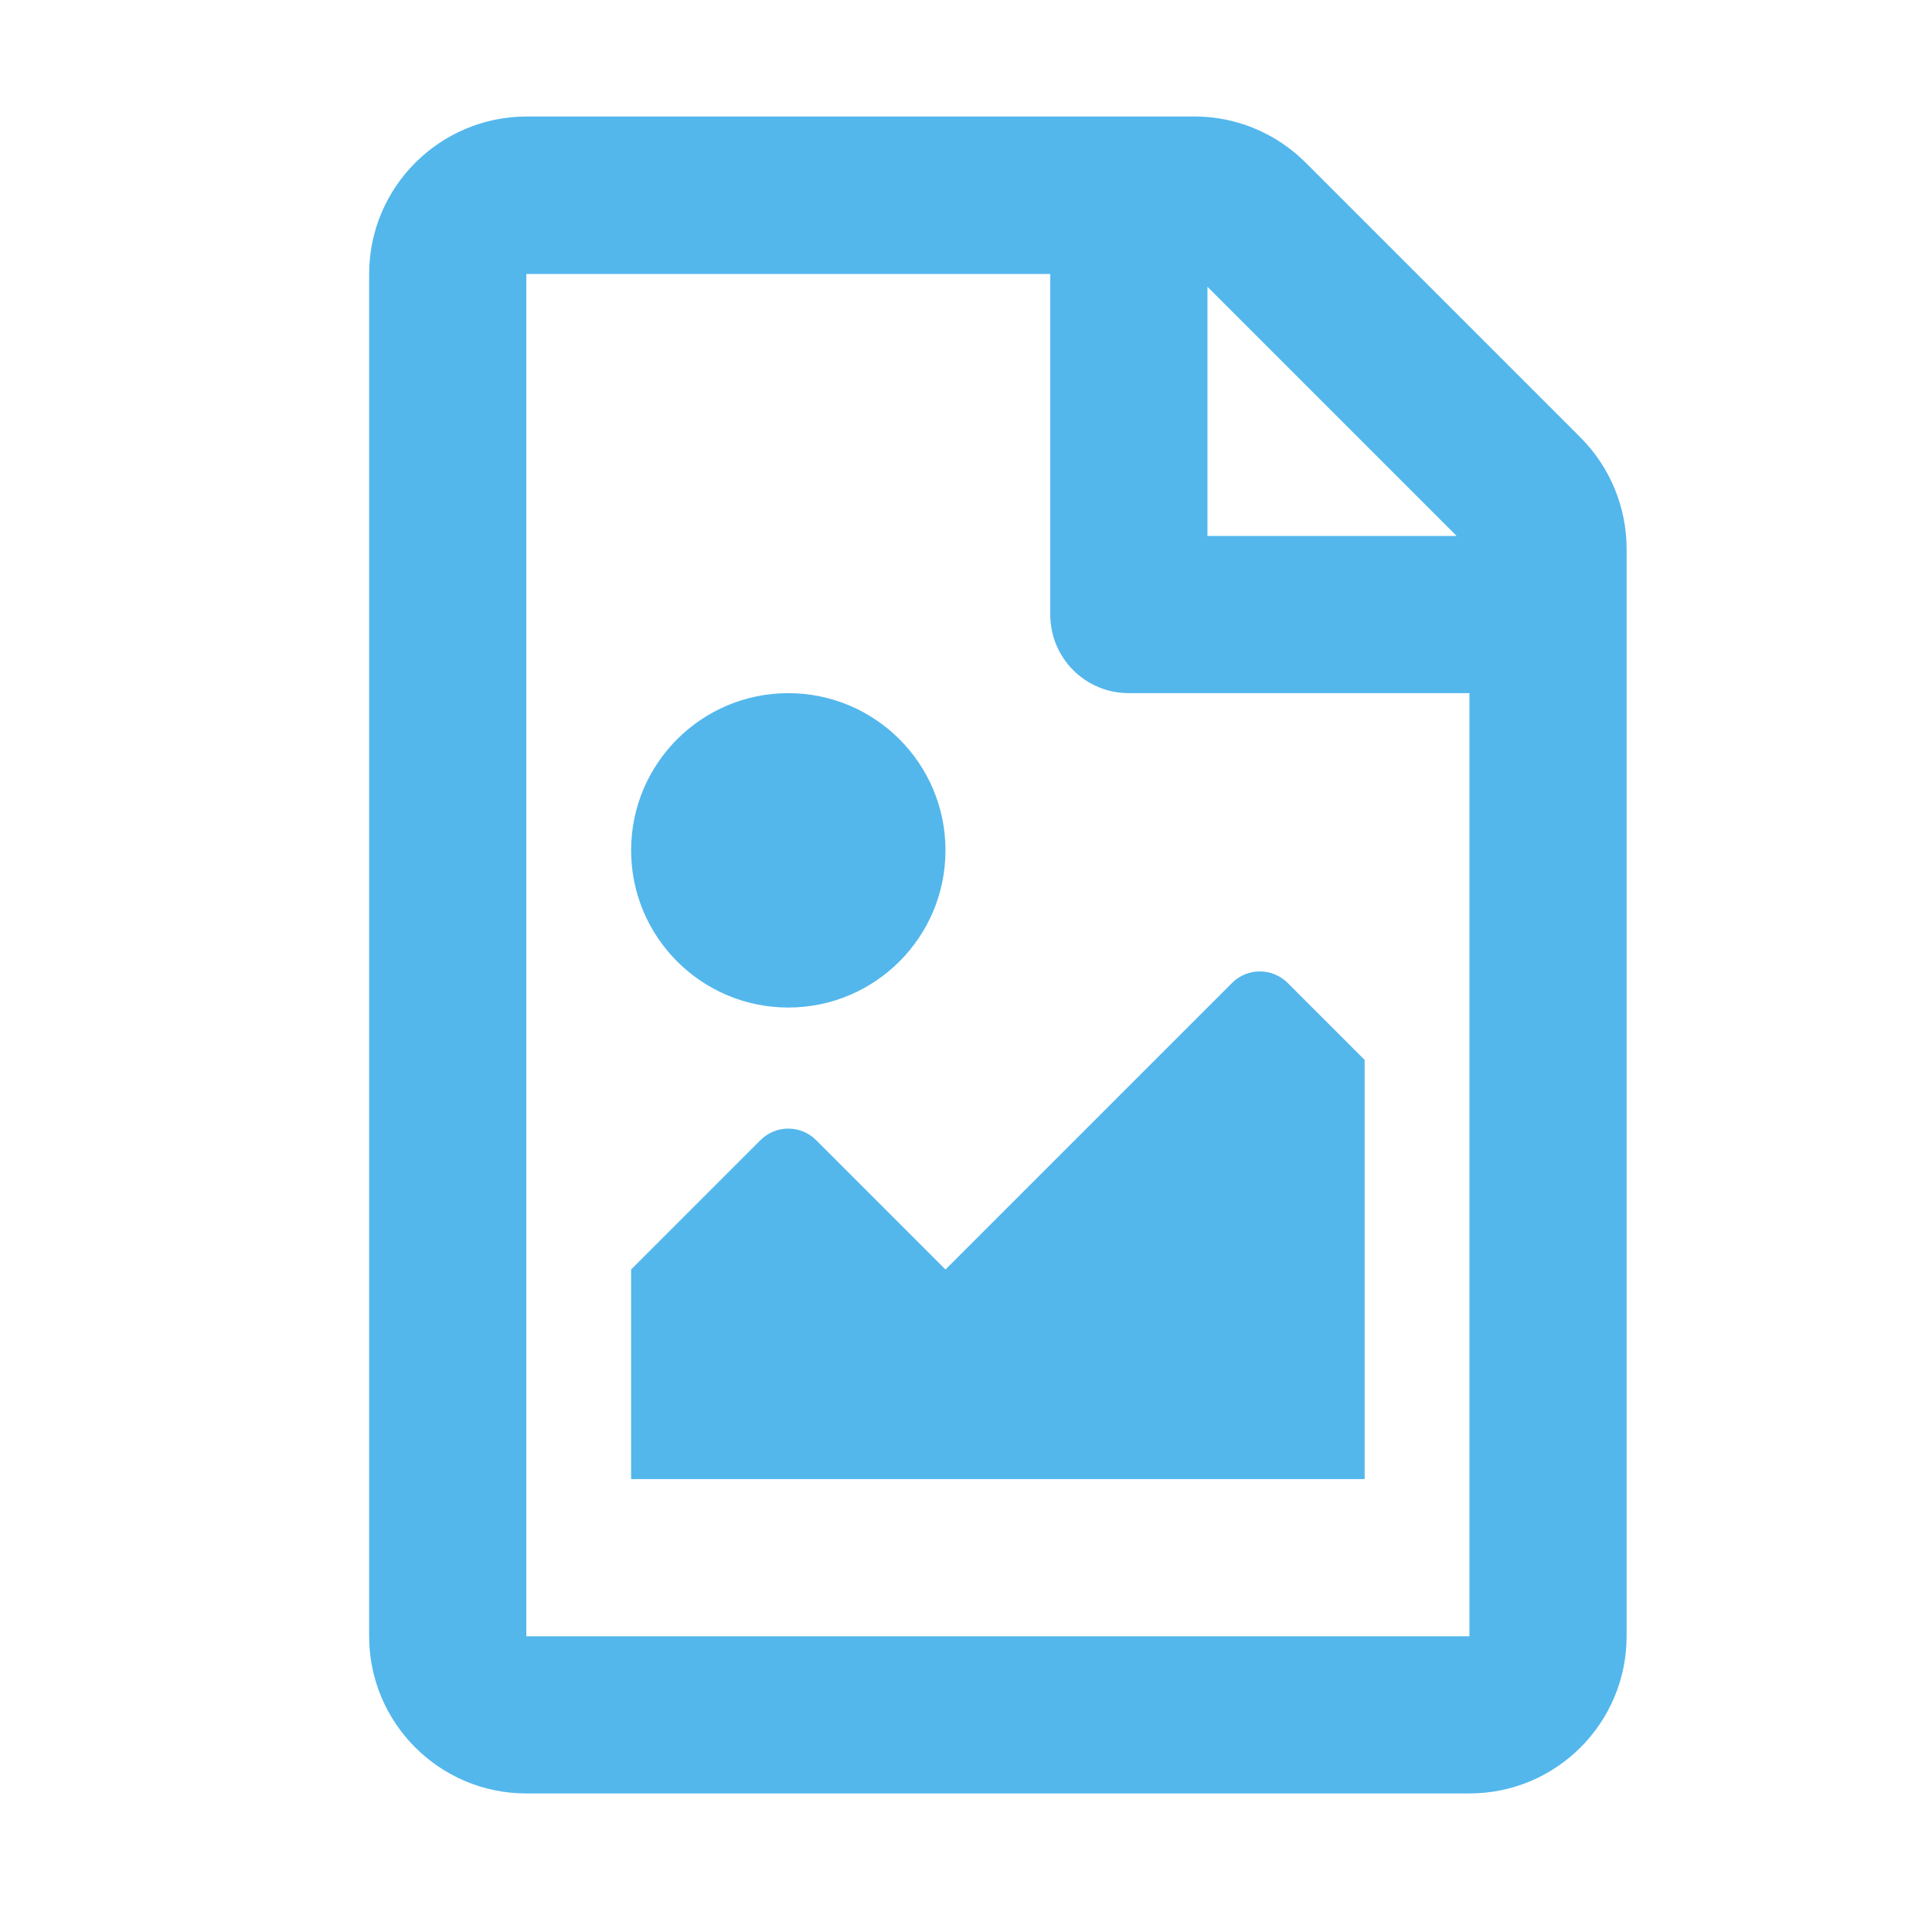
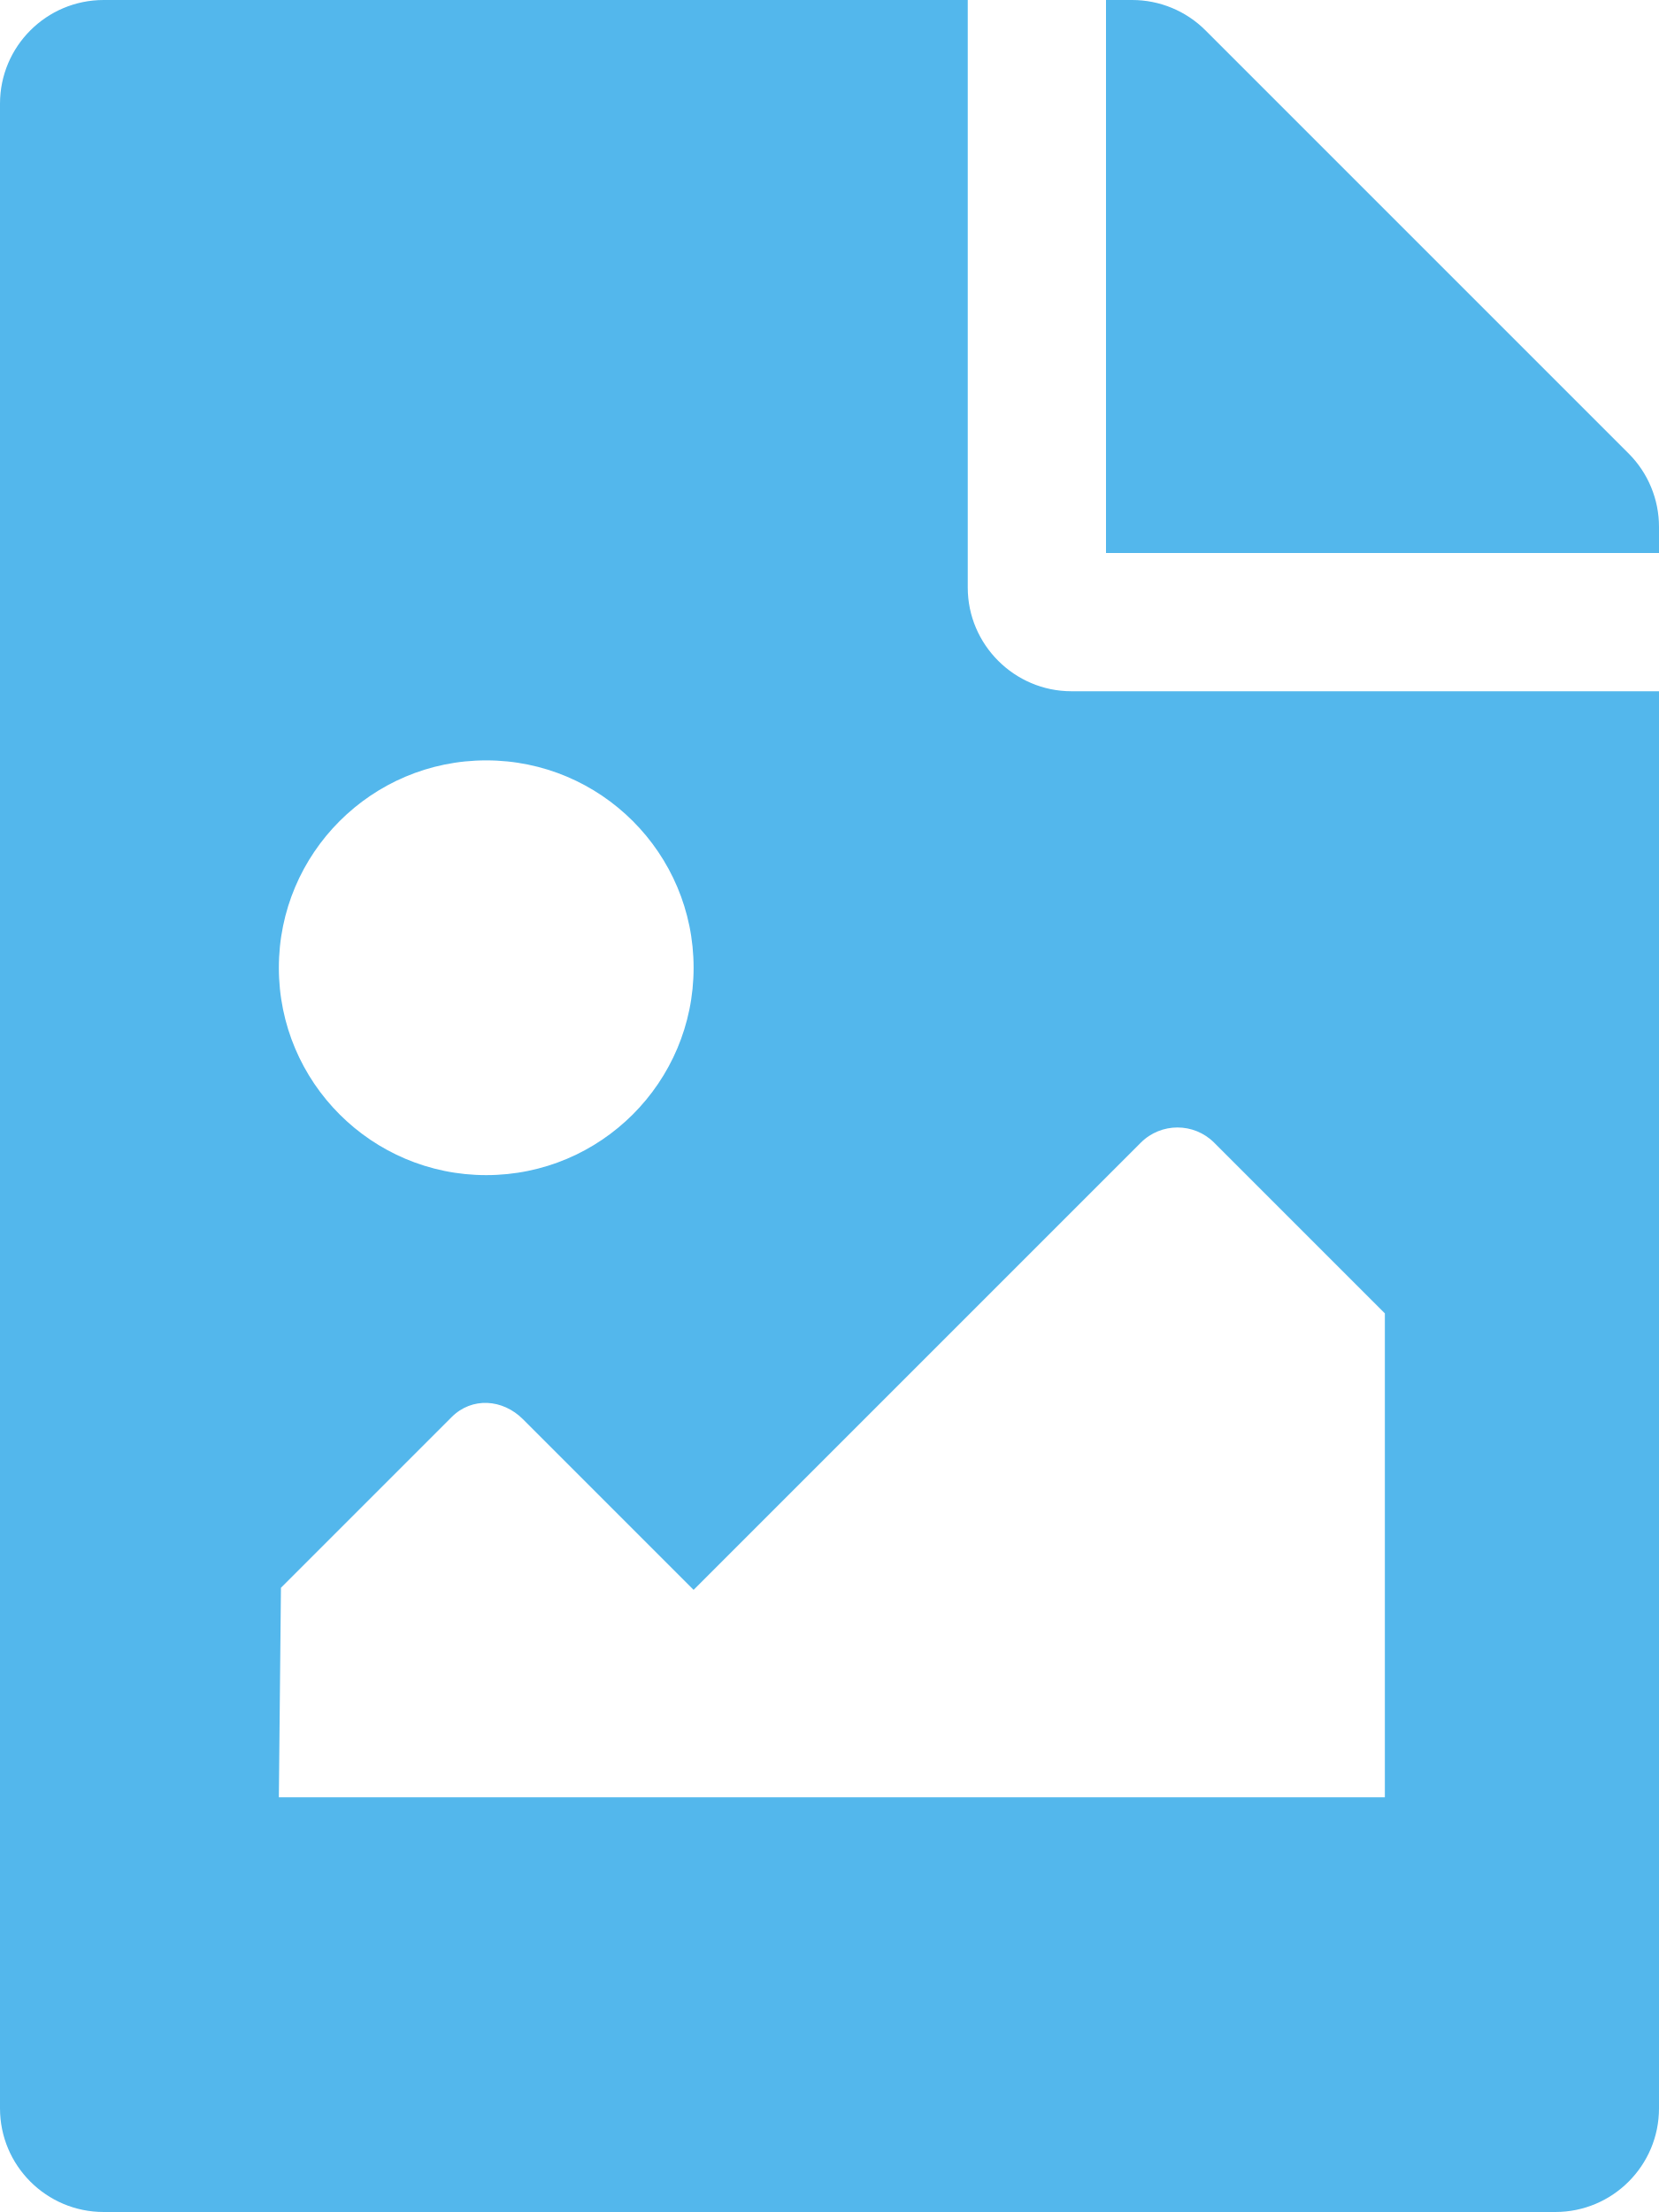
- <svg xmlns="http://www.w3.org/2000/svg" height="512" width="512" id="svg4" version="1.1" class="svg-inline--fa fa-file-image fa-w-12 fa-9x" viewBox="0 0 512 512" role="img" data-icon="file-image" data-prefix="far" focusable="false" aria-hidden="true">
-   <defs fill="#53b7ec" color="#53b7ec" id="defs8" />
-   <path style="color:#53b7ec;fill:#53b7ec;stroke-width:0.868" id="path2" class="" d="M 418.833,115.919 346.023,43.109 C 338.213,35.298 327.625,30.872 316.604,30.872 H 139.482 C 116.485,30.959 97.827,49.617 97.827,72.614 V 433.627 c 0,22.997 18.658,41.655 41.655,41.655 h 249.932 c 22.997,0 41.655,-18.658 41.655,-41.655 V 145.424 c 0,-11.021 -4.426,-21.695 -12.236,-29.506 z m -32.804,26.121 H 319.988 V 75.999 Z M 139.482,433.627 V 72.614 h 138.851 v 90.253 c 0,11.542 9.286,20.828 20.828,20.828 h 90.253 v 249.932 z m 27.77,-41.655 h 194.392 V 280.891 L 341.25,260.497 c -4.079,-4.079 -10.674,-4.079 -14.753,0 l -75.934,75.934 -34.279,-34.279 c -4.079,-4.079 -10.674,-4.079 -14.753,0 l -34.279,34.279 z M 208.908,183.695 c -22.997,0 -41.655,18.658 -41.655,41.655 0,22.997 18.658,41.655 41.655,41.655 22.997,0 41.655,-18.658 41.655,-41.655 0,-22.997 -18.658,-41.655 -41.655,-41.655 z" />
+ <svg xmlns="http://www.w3.org/2000/svg" aria-hidden="true" focusable="false" data-prefix="fas" data-icon="file-image" role="img" viewBox="0 0 384 512" class="svg-inline--fa fa-file-image fa-w-12 fa-9x">
+   <path fill="#53b7ec" d="M384 121.941V128H256V0h6.059a24 24 0 0 1 16.97 7.029l97.941 97.941a24.002 24.002 0 0 1 7.03 16.971zM248 160c-13.2 0-24-10.8-24-24V0H24C10.745 0 0 10.745 0 24v464c0 13.255 10.745 24 24 24h336c13.255 0 24-10.745 24-24V160H248zm-135.455 16c26.51 0 48 21.49 48 48s-21.49 48-48 48-48-21.49-48-48 21.491-48 48-48zm208 240h-256l.485-48.485L104.545 328c4.686-4.686 11.799-4.201 16.485.485L160.545 368 264.06 264.485c4.686-4.686 12.284-4.686 16.971 0L320.545 304v112z" class="" color="#53b7ec" />
</svg>
